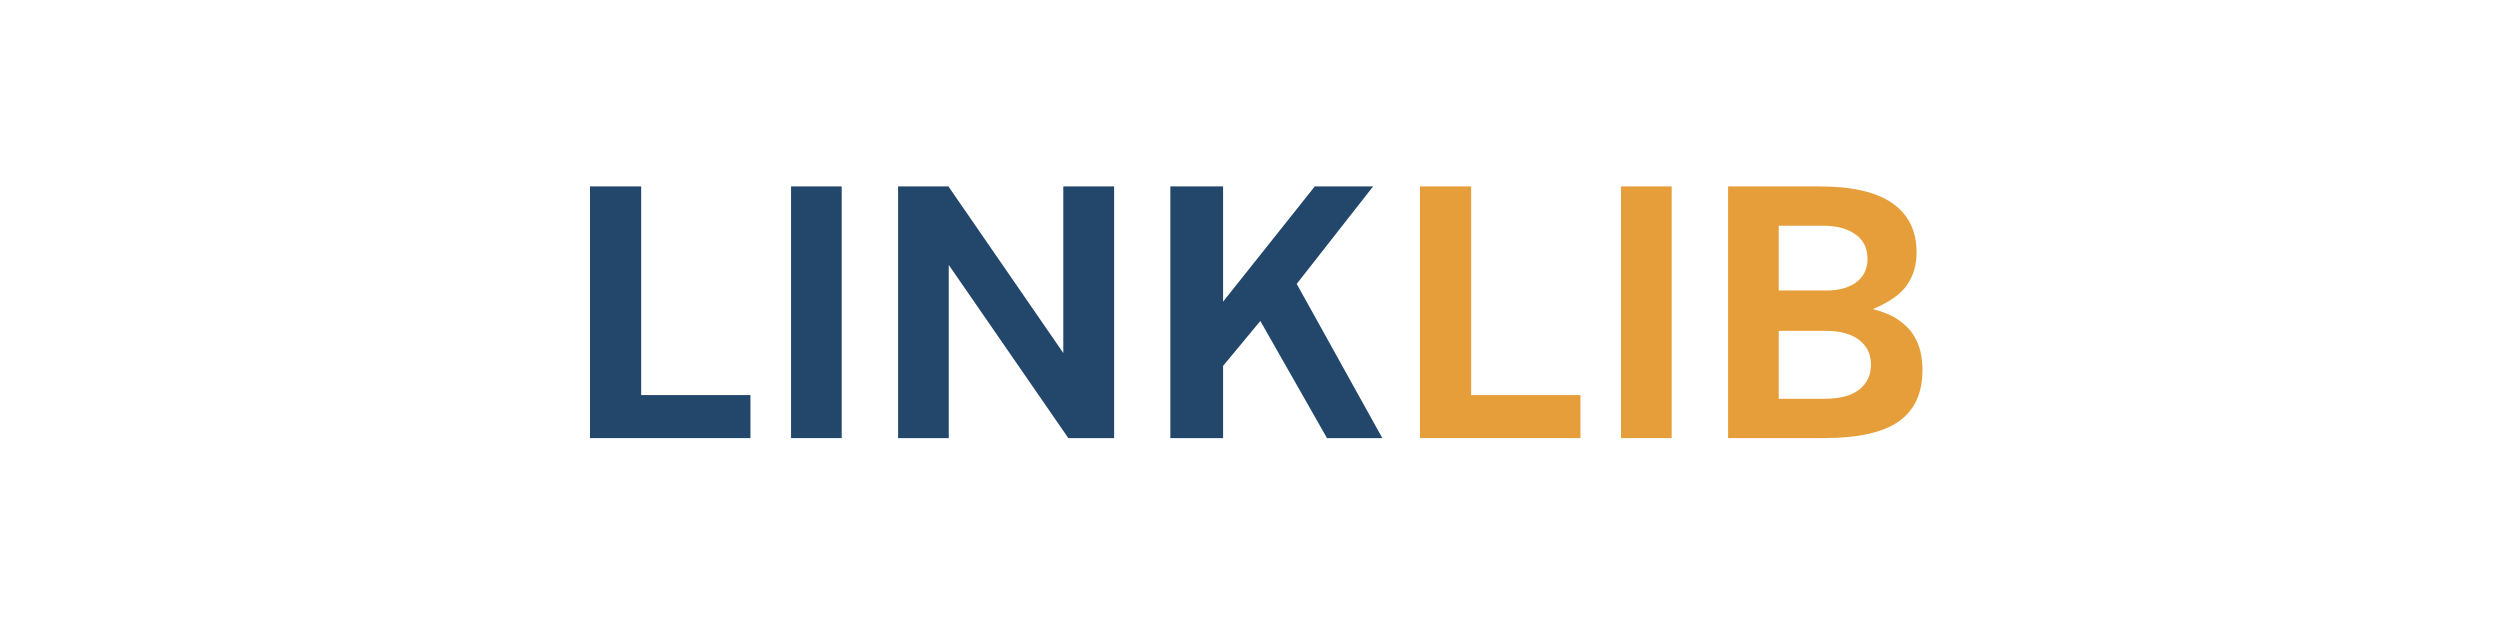
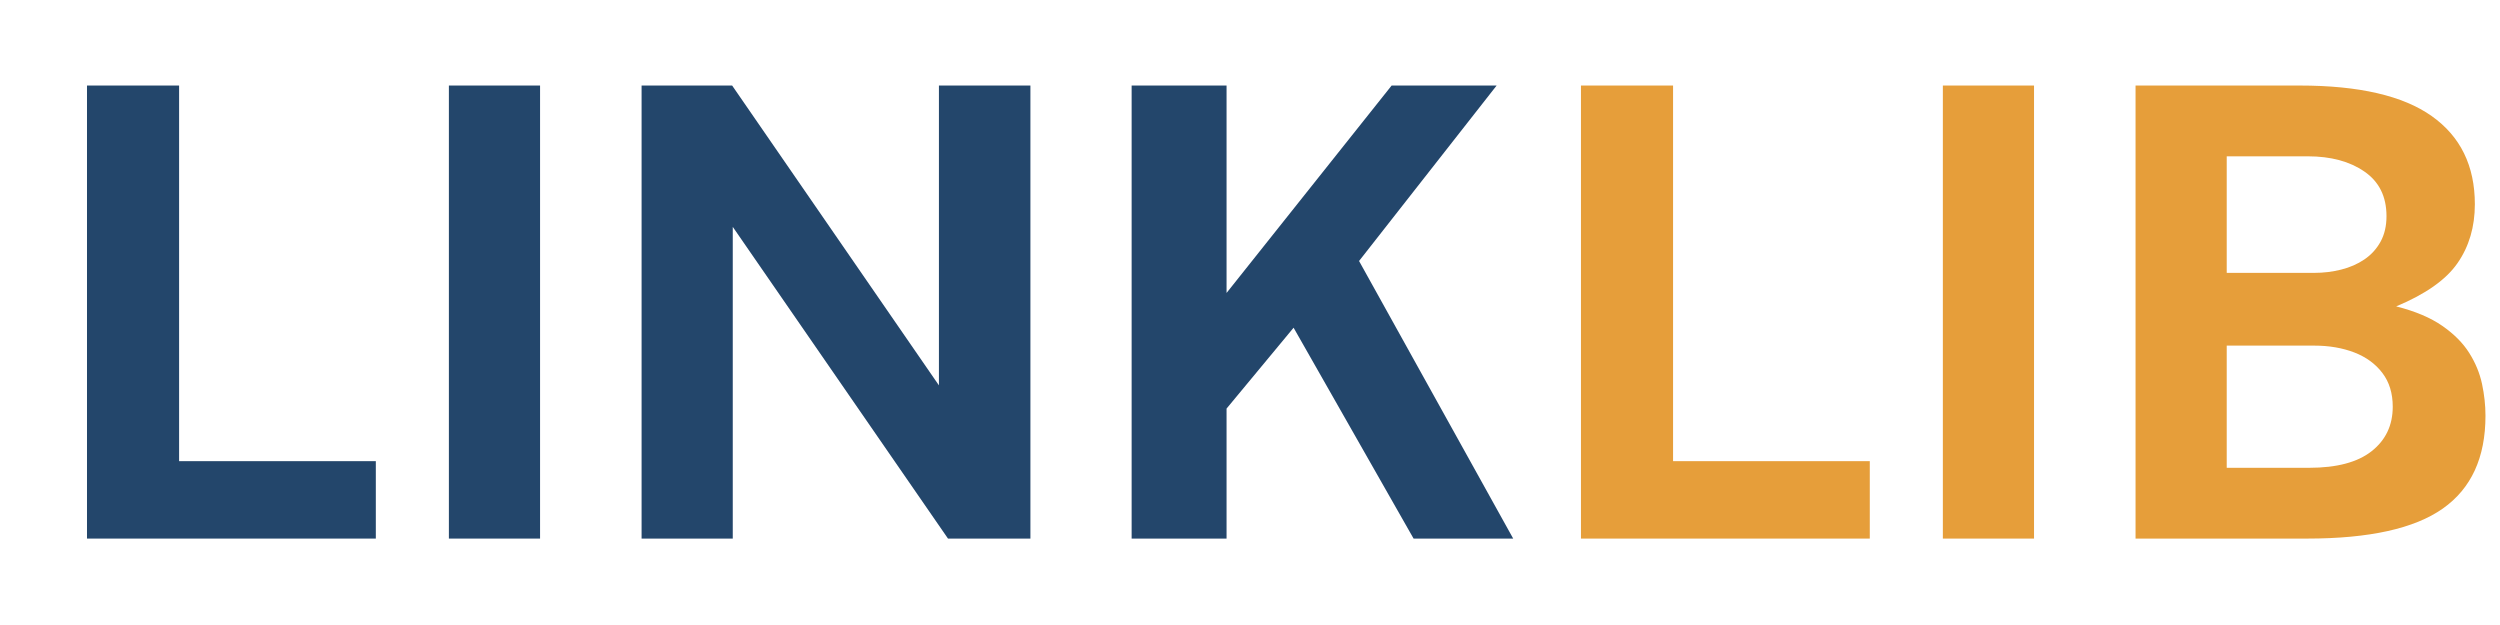
- <svg xmlns="http://www.w3.org/2000/svg" width="1200" zoomAndPan="magnify" viewBox="0 0 900 225" height="300" preserveAspectRatio="xMidYMid meet" version="1.0">
+ <svg xmlns="http://www.w3.org/2000/svg" width="1200" zoomAndPan="magnify" viewBox="195 65 500 95" height="300" preserveAspectRatio="xMidYMid meet" version="1.0">
  <defs>
    <g />
  </defs>
  <g fill="#23466b" fill-opacity="1">
    <g transform="translate(202.2422, 157.7163)">
      <g>
        <path d="M 10.156 -90.609 L 28.578 -90.609 L 28.578 -15.484 L 67.922 -15.484 L 67.922 0 L 10.156 0 Z M 10.156 -90.609 " />
      </g>
    </g>
  </g>
  <g fill="#23466b" fill-opacity="1">
    <g transform="translate(274.6215, 157.7163)">
      <g>
        <path d="M 10.156 -90.609 L 28.391 -90.609 L 28.391 0 L 10.156 0 Z M 10.156 -90.609 " />
      </g>
    </g>
  </g>
  <g fill="#23466b" fill-opacity="1">
    <g transform="translate(313.1611, 157.7163)">
      <g>
        <path d="M 69.625 -90.609 L 87.922 -90.609 L 87.922 0 L 71.438 0 L 28.391 -62.344 L 28.391 0 L 10.156 0 L 10.156 -90.609 L 28.266 -90.609 L 69.625 -30.641 Z M 69.625 -90.609 " />
      </g>
    </g>
  </g>
  <g fill="#23466b" fill-opacity="1">
    <g transform="translate(411.1708, 157.7163)">
      <g>
        <path d="M 86.469 0 L 66.547 0 L 42.547 -42.172 L 29.141 -26 L 29.141 0 L 10.156 0 L 10.156 -90.609 L 29.141 -90.609 L 29.141 -49.125 L 62.156 -90.609 L 83.156 -90.609 L 55.641 -55.516 Z M 86.469 0 " />
      </g>
    </g>
  </g>
  <g fill="#e69e3a" fill-opacity="1">
    <g transform="translate(501.0351, 157.7163)">
      <g>
        <path d="M 10.156 -90.609 L 28.578 -90.609 L 28.578 -15.484 L 67.922 -15.484 L 67.922 0 L 10.156 0 Z M 10.156 -90.609 " />
      </g>
    </g>
  </g>
  <g fill="#e69e3a" fill-opacity="1">
    <g transform="translate(573.4144, 157.7163)">
      <g>
        <path d="M 10.156 -90.609 L 28.391 -90.609 L 28.391 0 L 10.156 0 Z M 10.156 -90.609 " />
      </g>
    </g>
  </g>
  <g fill="#e69e3a" fill-opacity="1">
    <g transform="translate(611.9541, 157.7163)">
      <g>
        <path d="M 10.156 0 L 10.156 -90.609 L 42.984 -90.609 C 54.848 -90.609 63.648 -88.57 69.391 -84.5 C 75.141 -80.426 78.016 -74.547 78.016 -66.859 C 78.016 -62.348 76.863 -58.43 74.562 -55.109 C 72.27 -51.785 68.176 -48.895 62.281 -46.438 C 66.082 -45.477 69.156 -44.18 71.5 -42.547 C 73.844 -40.922 75.641 -39.113 76.891 -37.125 C 78.141 -35.145 78.992 -33.078 79.453 -30.922 C 79.91 -28.773 80.141 -26.656 80.141 -24.562 C 80.141 -16.207 77.301 -10.023 71.625 -6.016 C 65.945 -2.004 56.898 0 44.484 0 Z M 28.391 -14.156 L 44.875 -14.156 C 50.383 -14.156 54.547 -15.258 57.359 -17.469 C 60.18 -19.688 61.594 -22.656 61.594 -26.375 C 61.594 -29.051 60.906 -31.297 59.531 -33.109 C 58.156 -34.93 56.285 -36.301 53.922 -37.219 C 51.555 -38.133 48.875 -38.594 45.875 -38.594 L 28.391 -38.594 Z M 28.391 -53.141 L 45.875 -53.141 C 47.75 -53.141 49.551 -53.359 51.281 -53.797 C 53.02 -54.234 54.566 -54.91 55.922 -55.828 C 57.285 -56.754 58.363 -57.938 59.156 -59.375 C 59.945 -60.812 60.344 -62.516 60.344 -64.484 C 60.344 -68.41 58.867 -71.383 55.922 -73.406 C 52.984 -75.438 49.211 -76.453 44.609 -76.453 L 28.391 -76.453 Z M 28.391 -53.141 " />
      </g>
    </g>
  </g>
</svg>
